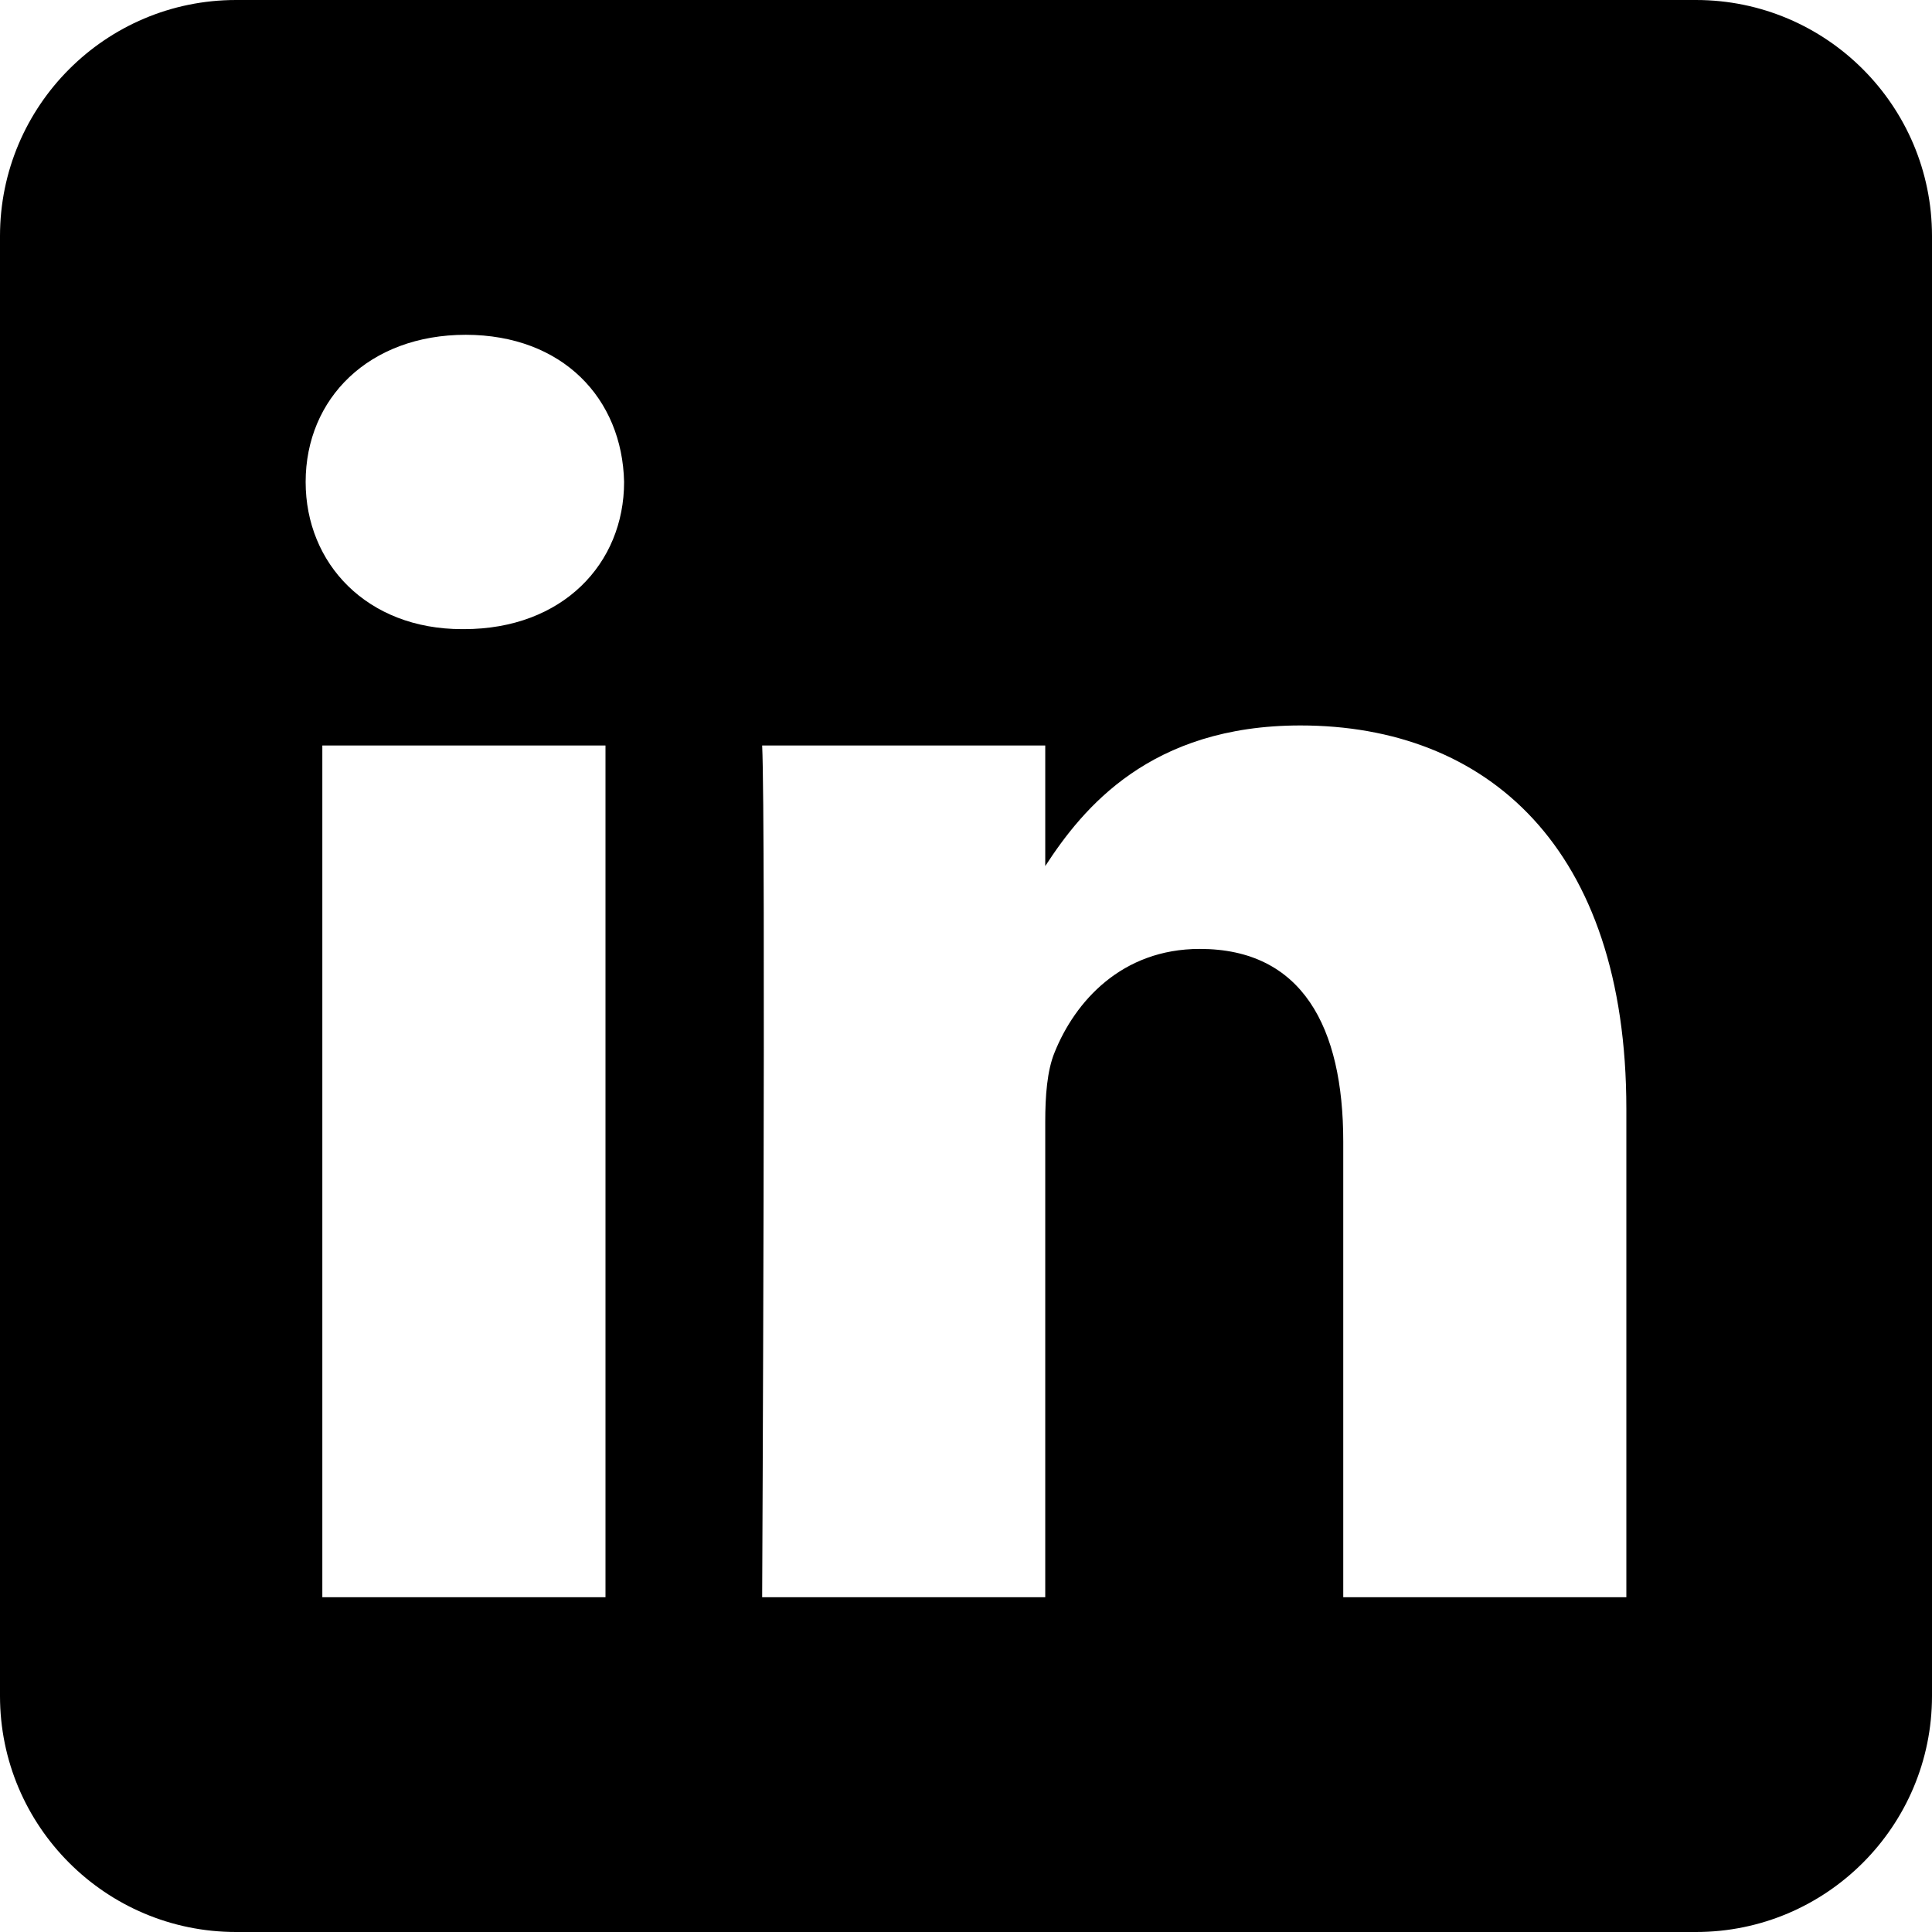
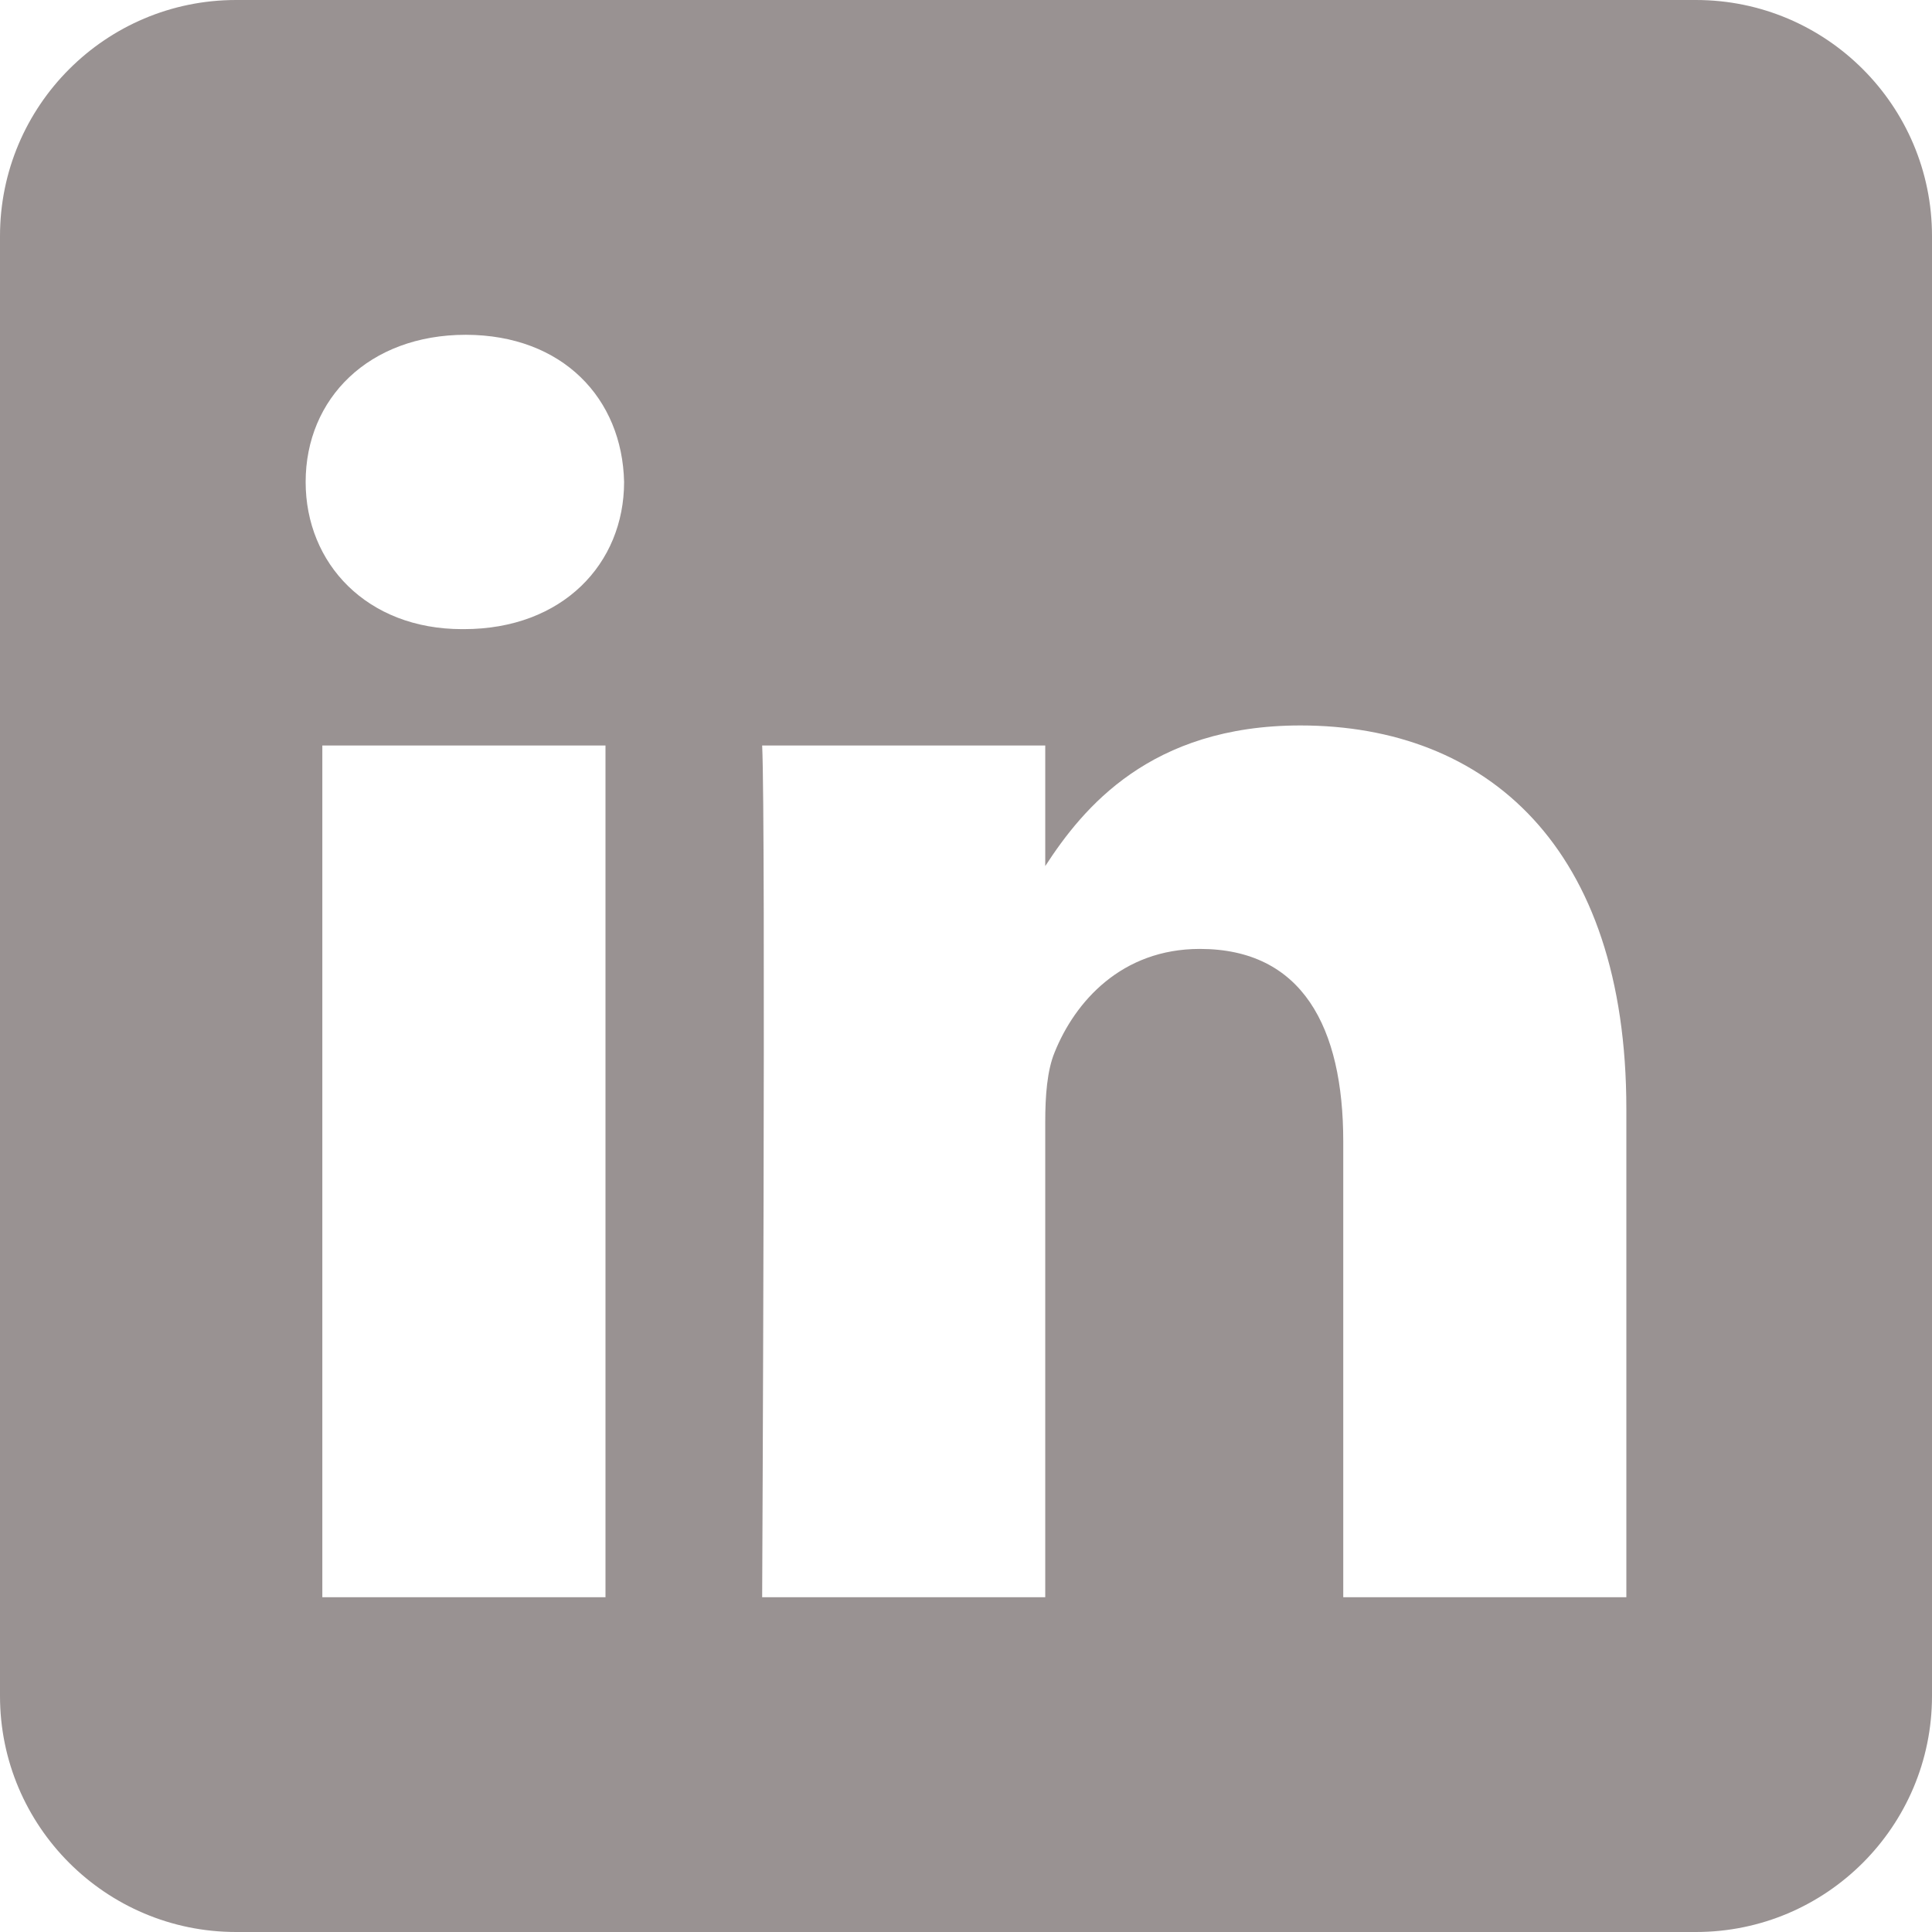
- <svg xmlns="http://www.w3.org/2000/svg" height="100%" style="fill-rule:evenodd;clip-rule:evenodd;stroke-linejoin:round;stroke-miterlimit:2;" version="1.1" viewBox="0 0 512 512" width="100%" xml:space="preserve">
-   <path d="M449.446,0c34.525,0 62.554,28.03 62.554,62.554l0,386.892c0,34.524 -28.03,62.554 -62.554,62.554l-386.892,0c-34.524,0 -62.554,-28.03 -62.554,-62.554l0,-386.892c0,-34.524 28.029,-62.554 62.554,-62.554l386.892,0Zm-288.985,423.278l0,-225.717l-75.04,0l0,225.717l75.04,0Zm270.539,0l0,-129.439c0,-69.333 -37.018,-101.586 -86.381,-101.586c-39.804,0 -57.634,21.891 -67.617,37.266l0,-31.958l-75.021,0c0.995,21.181 0,225.717 0,225.717l75.02,0l0,-126.056c0,-6.748 0.486,-13.492 2.474,-18.315c5.414,-13.475 17.767,-27.434 38.494,-27.434c27.135,0 38.007,20.707 38.007,51.037l0,120.768l75.024,0Zm-307.552,-334.556c-25.674,0 -42.448,16.879 -42.448,39.002c0,21.658 16.264,39.002 41.455,39.002l0.484,0c26.165,0 42.452,-17.344 42.452,-39.002c-0.485,-22.092 -16.241,-38.954 -41.943,-39.002Z" />
+ <svg xmlns="http://www.w3.org/2000/svg" height="100%" style="background-color:black;fill-rule:evenodd;clip-rule:evenodd;stroke-linejoin:round;stroke-miterlimit:2;" version="1.1" viewBox="0 0 512 512" width="100%" xml:space="preserve">
+   <path fill="rgb(153, 146, 146)" d="M449.446,0c34.525,0 62.554,28.03 62.554,62.554l0,386.892c0,34.524 -28.03,62.554 -62.554,62.554l-386.892,0c-34.524,0 -62.554,-28.03 -62.554,-62.554l0,-386.892c0,-34.524 28.029,-62.554 62.554,-62.554l386.892,0Zm-288.985,423.278l0,-225.717l-75.04,0l0,225.717l75.04,0Zm270.539,0l0,-129.439c0,-69.333 -37.018,-101.586 -86.381,-101.586c-39.804,0 -57.634,21.891 -67.617,37.266l0,-31.958l-75.021,0c0.995,21.181 0,225.717 0,225.717l75.02,0l0,-126.056c0,-6.748 0.486,-13.492 2.474,-18.315c5.414,-13.475 17.767,-27.434 38.494,-27.434c27.135,0 38.007,20.707 38.007,51.037l0,120.768l75.024,0Zm-307.552,-334.556c-25.674,0 -42.448,16.879 -42.448,39.002c0,21.658 16.264,39.002 41.455,39.002l0.484,0c26.165,0 42.452,-17.344 42.452,-39.002c-0.485,-22.092 -16.241,-38.954 -41.943,-39.002Z" />
</svg>
